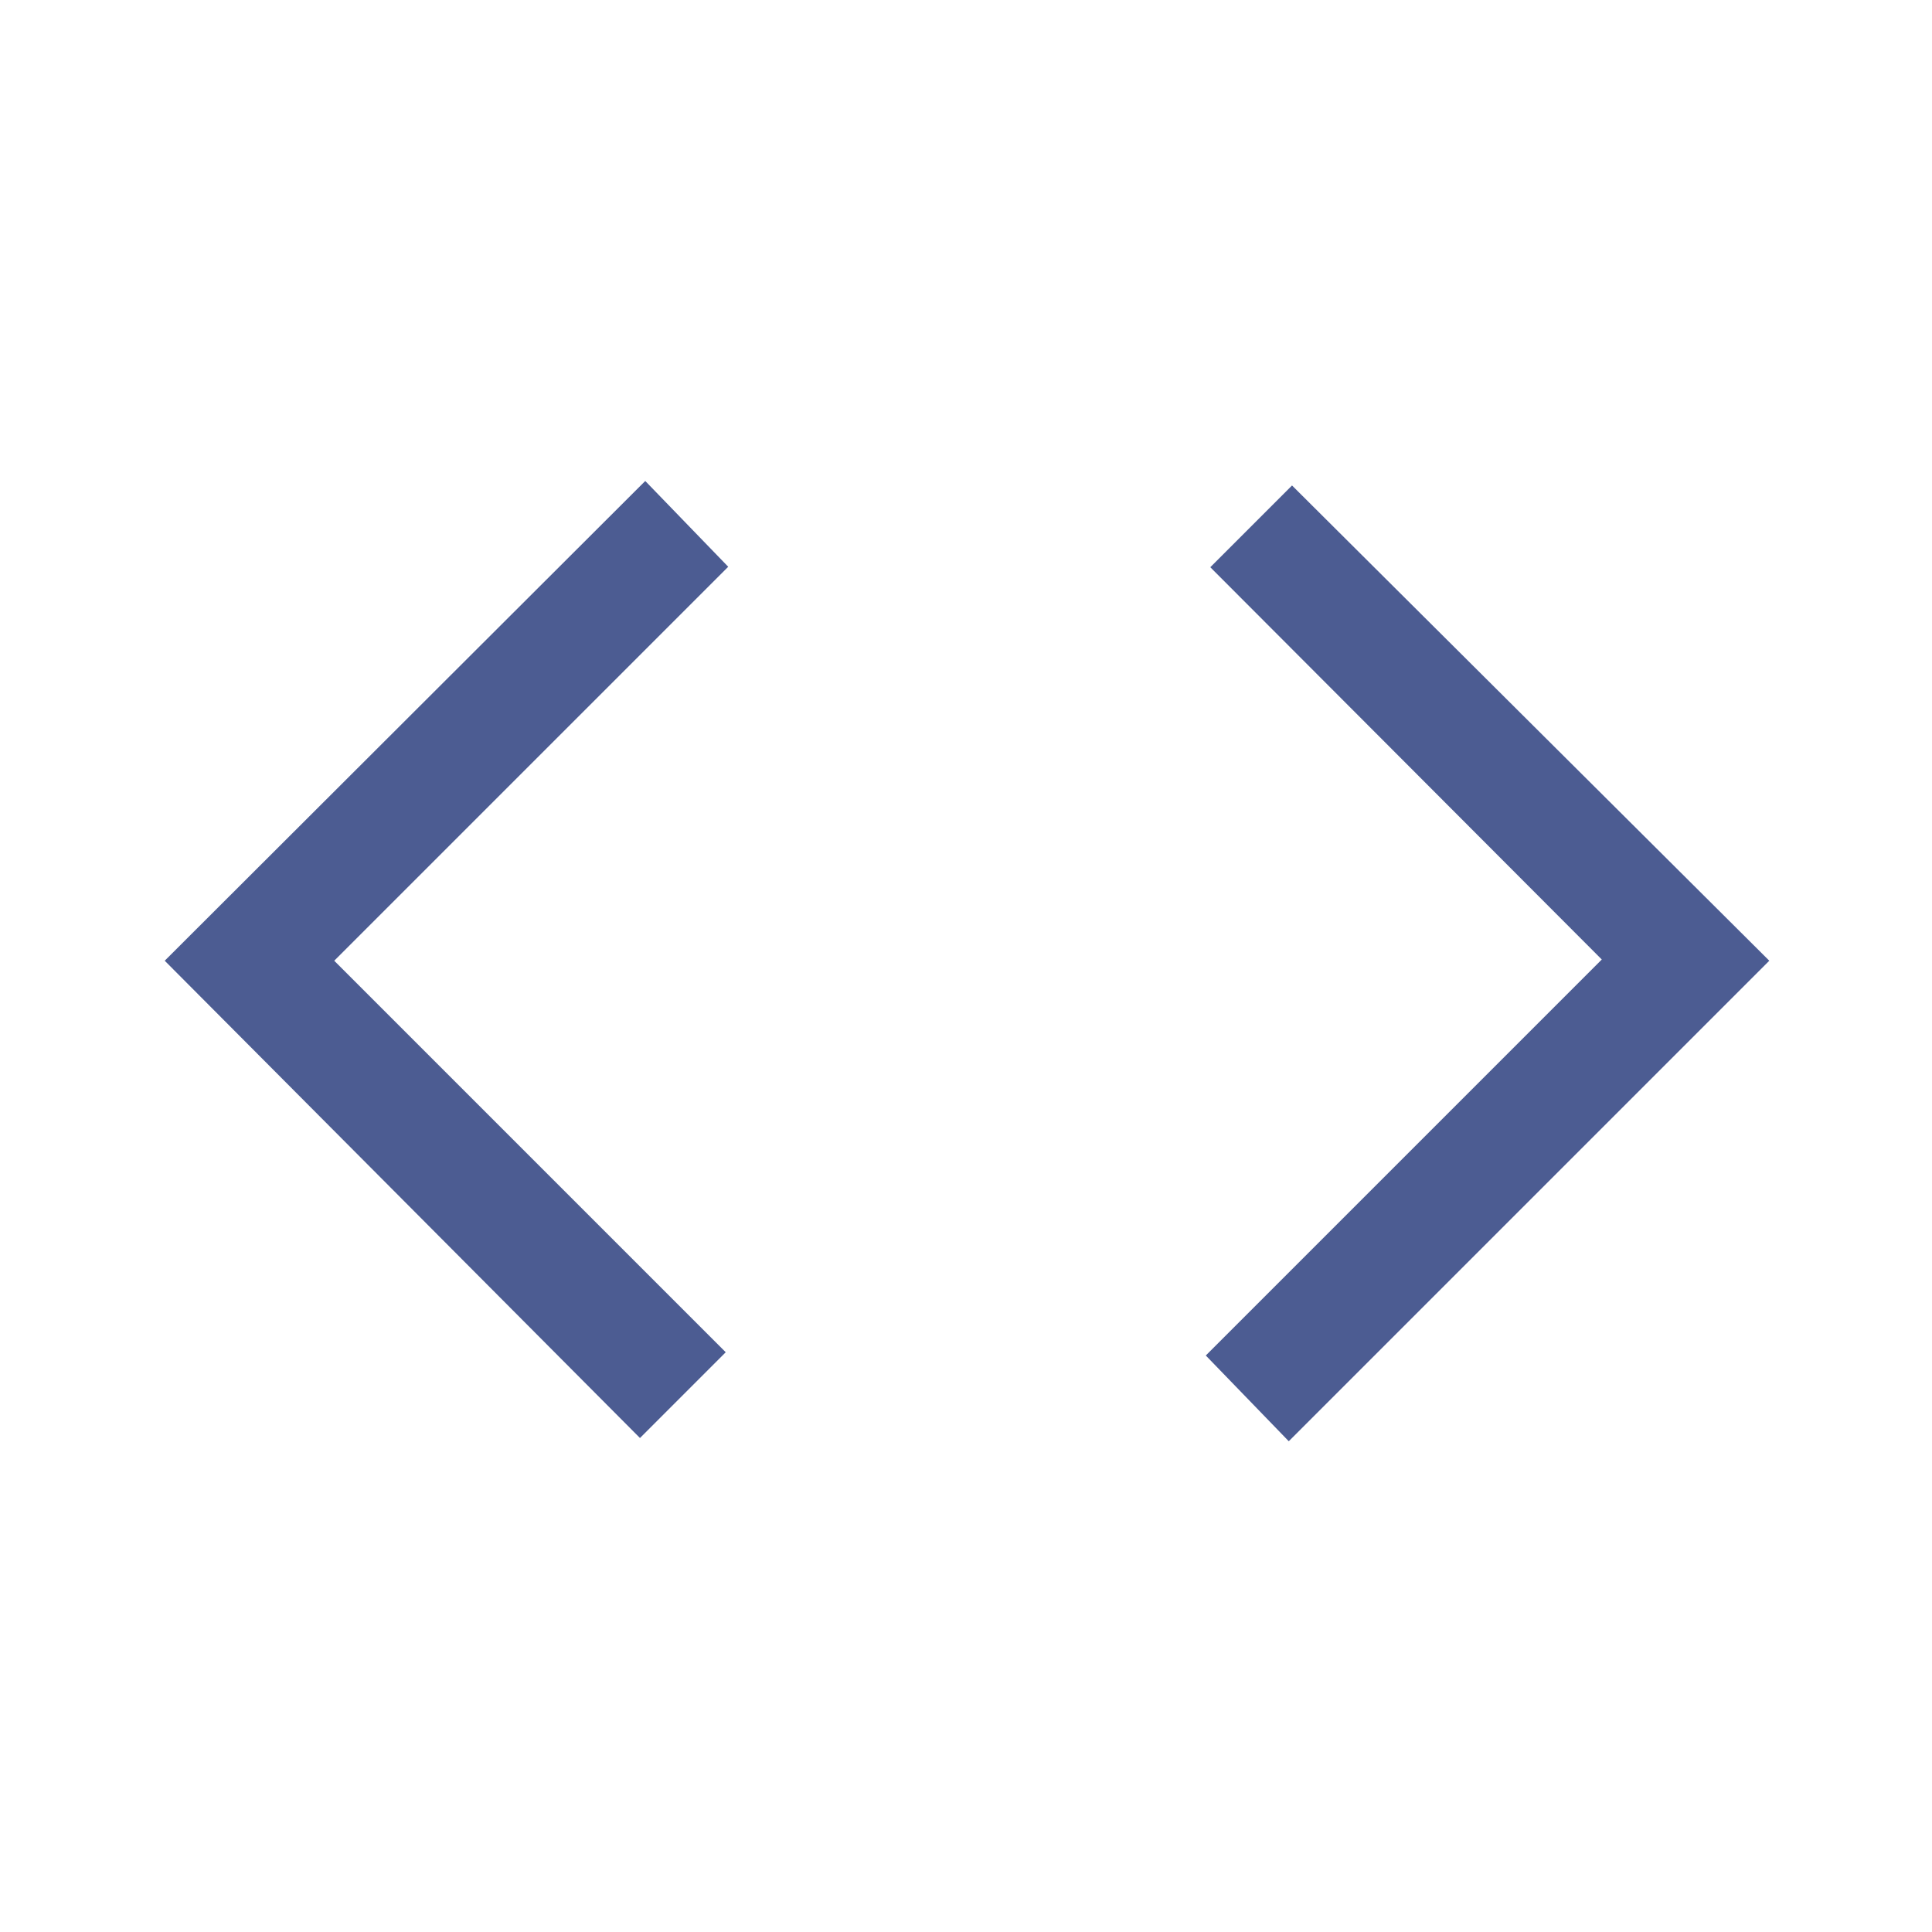
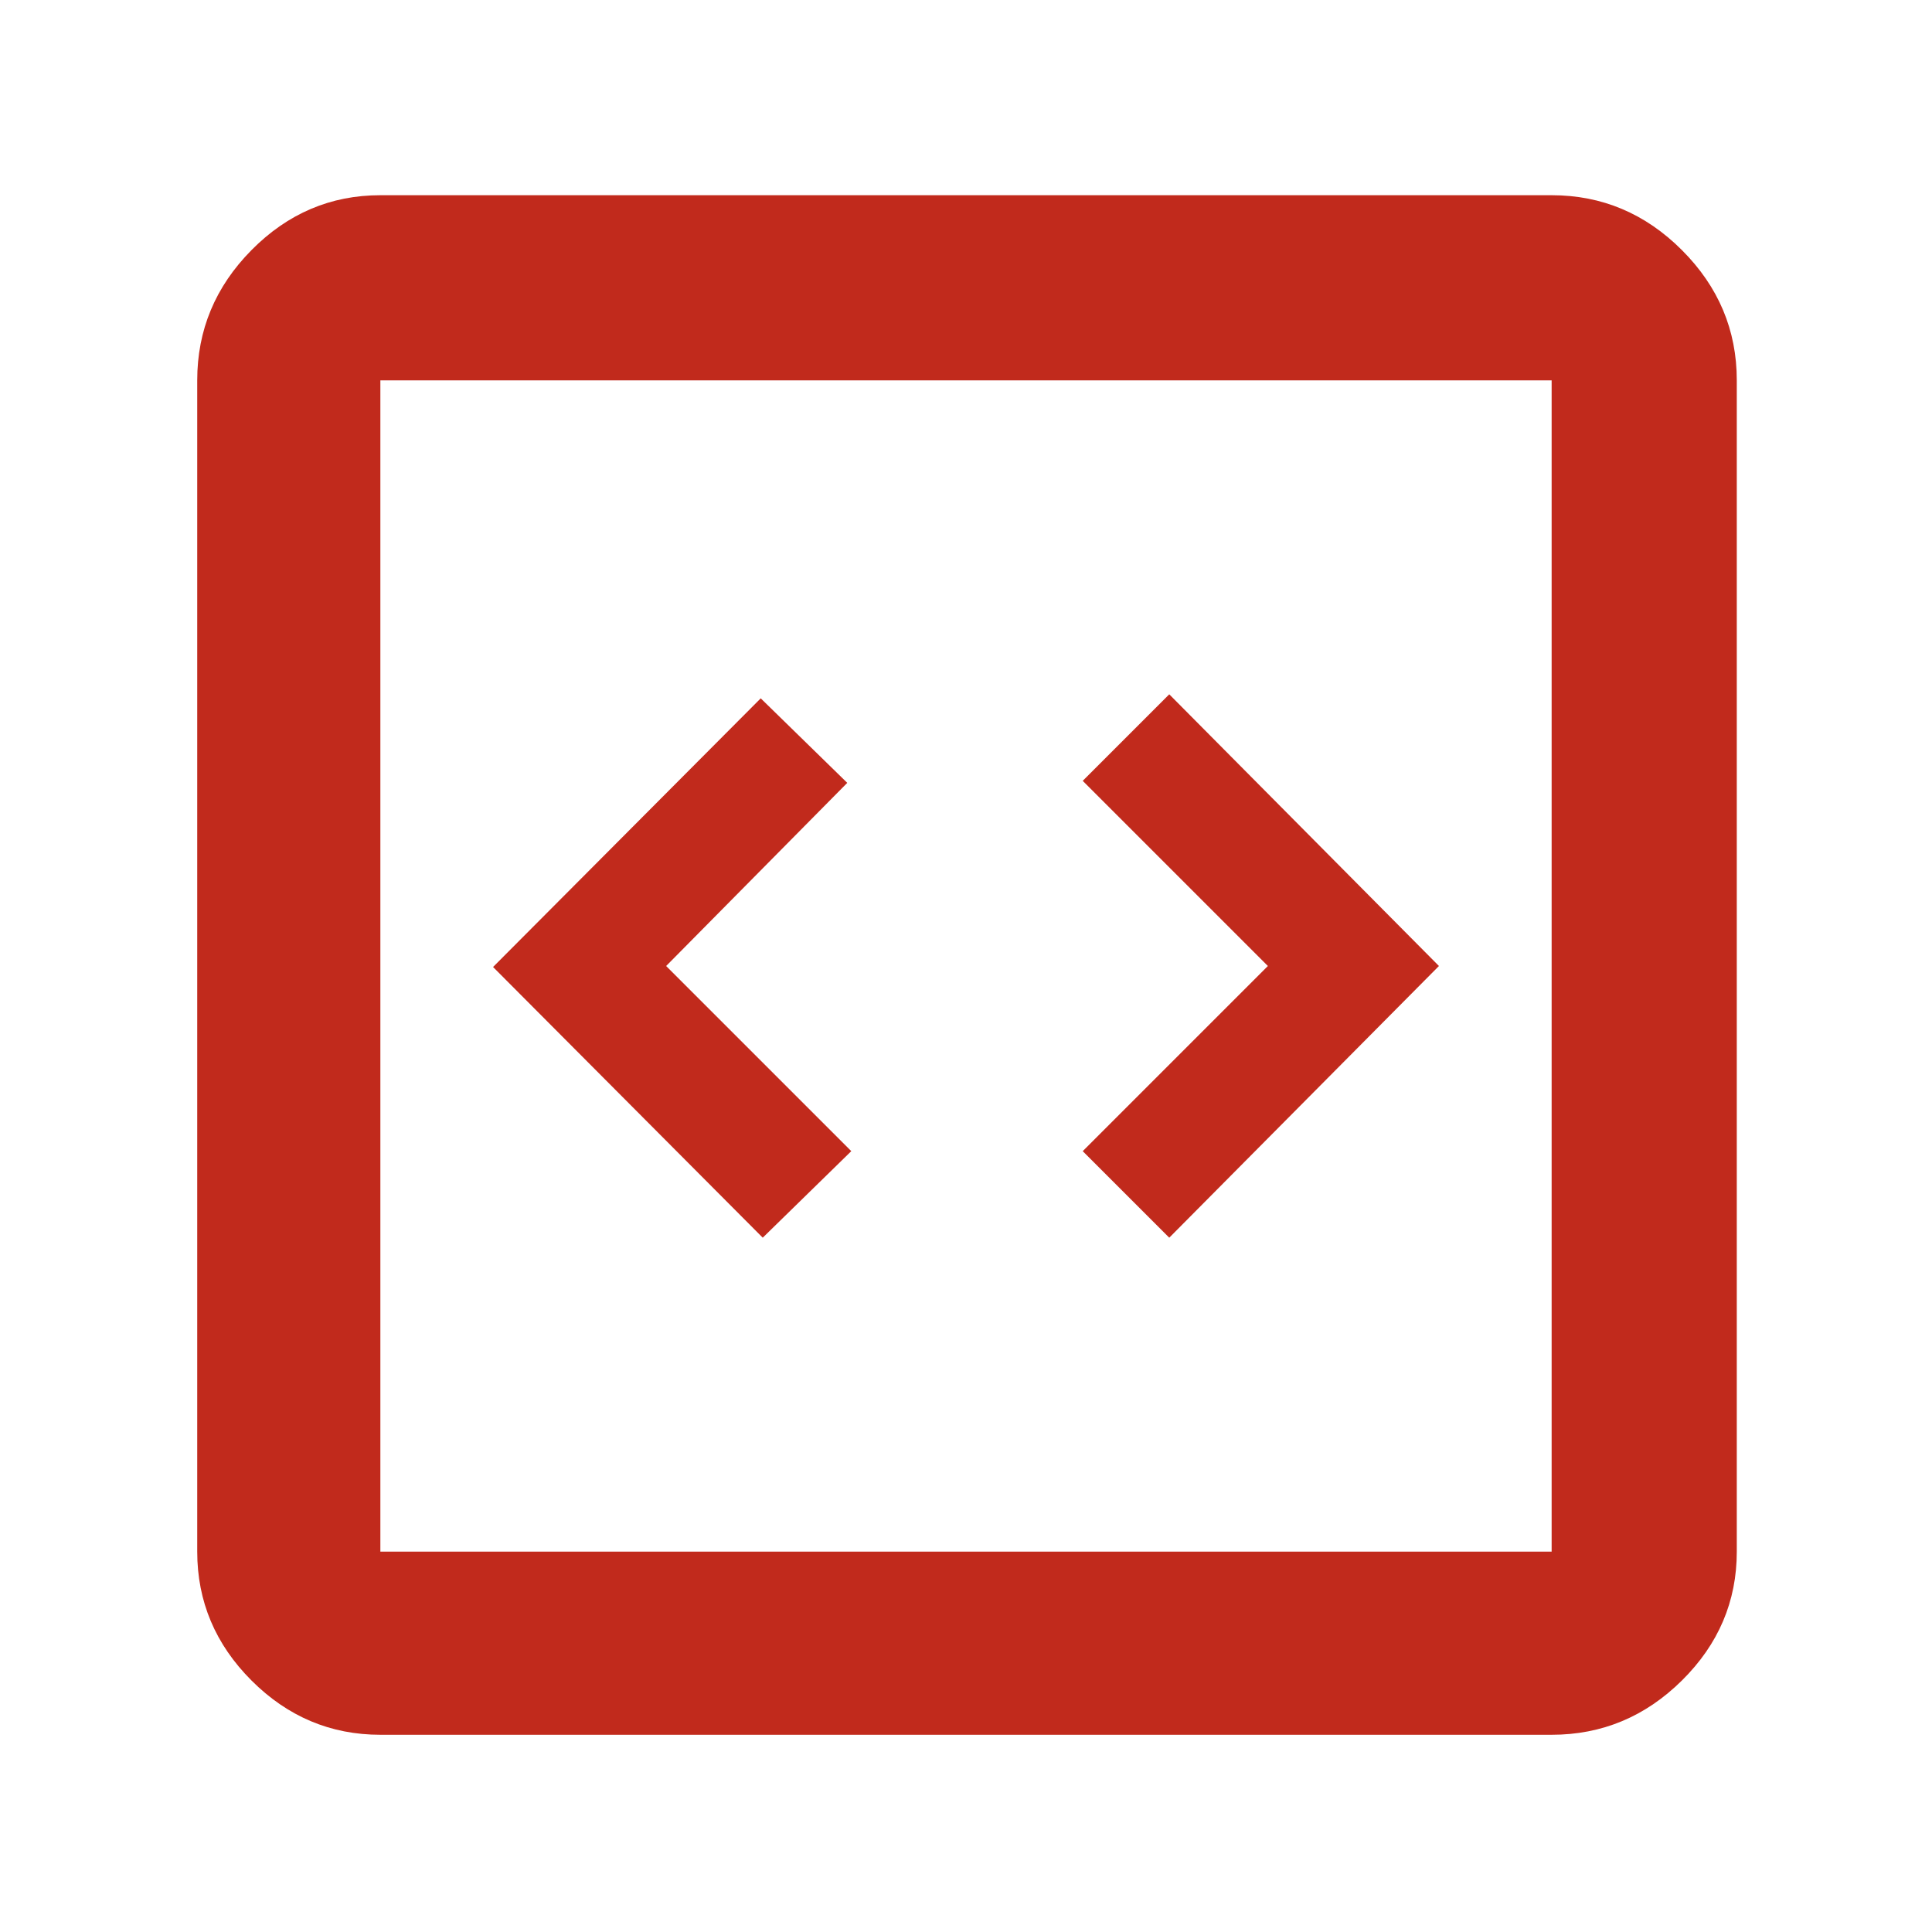
- <svg xmlns="http://www.w3.org/2000/svg" height="48px" width="48px" viewBox="0 -960 960 960" fill="#4C5C92">
-   <path d="M318-245.46 81.85-482.62 320.62-721l41.23 42.62-195.77 195.76 194.53 194.54L318-245.46Zm322.38 1.61-41.23-42.61 196.77-196.77-194.53-194.92L642-718.77l237.15 236.15-238.77 238.77Z" />
+ <svg xmlns="http://www.w3.org/2000/svg" height="48px" width="48px" viewBox="0 -960 960 960" fill="#c12a1c">
+   <path d="m379-345 44-43-92-92 90-91-43-42-133 133.5L379-345Zm202 0 134-135-134-135-43 43 92 92-92 92 43 43ZM189-98q-37.05 0-64.03-26.97Q98-151.95 98-189v-582q0-37.46 26.97-64.73Q151.95-863 189-863h582q37.46 0 64.73 27.27Q863-808.46 863-771v582q0 37.05-27.27 64.03Q808.46-98 771-98H189Zm0-91h582v-582H189v582Zm0-582v582-582Z" />
</svg>
